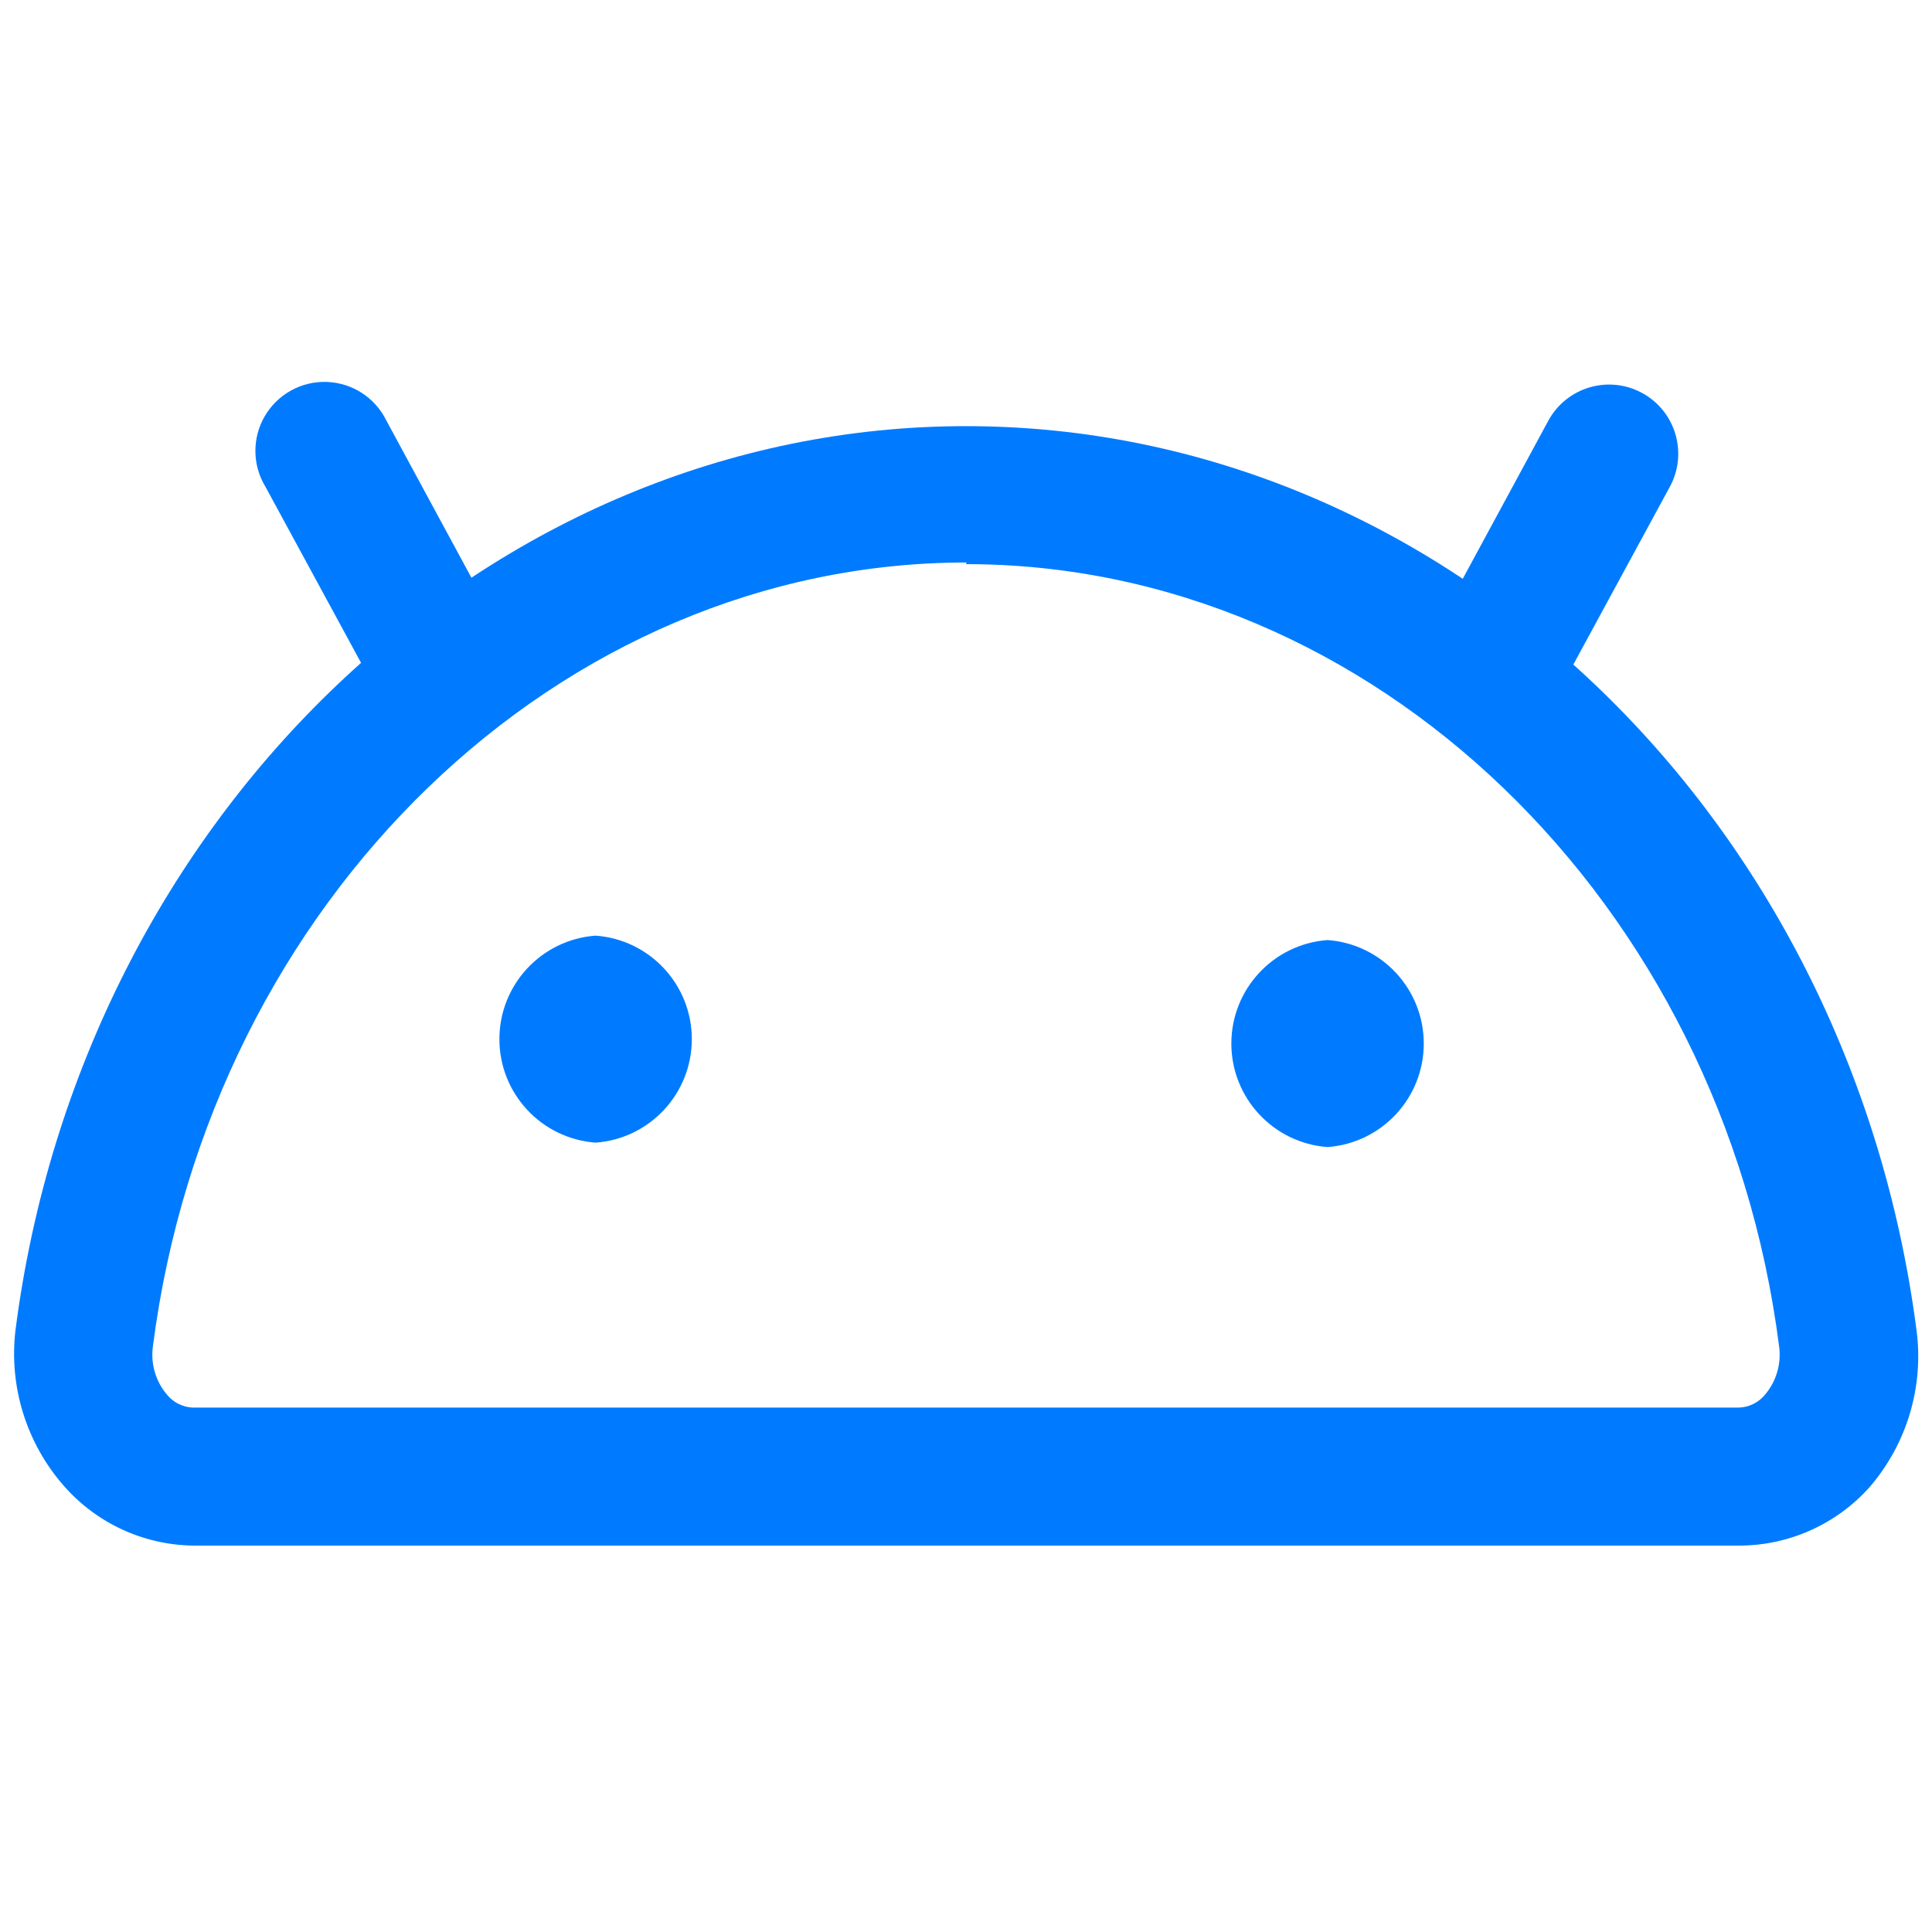
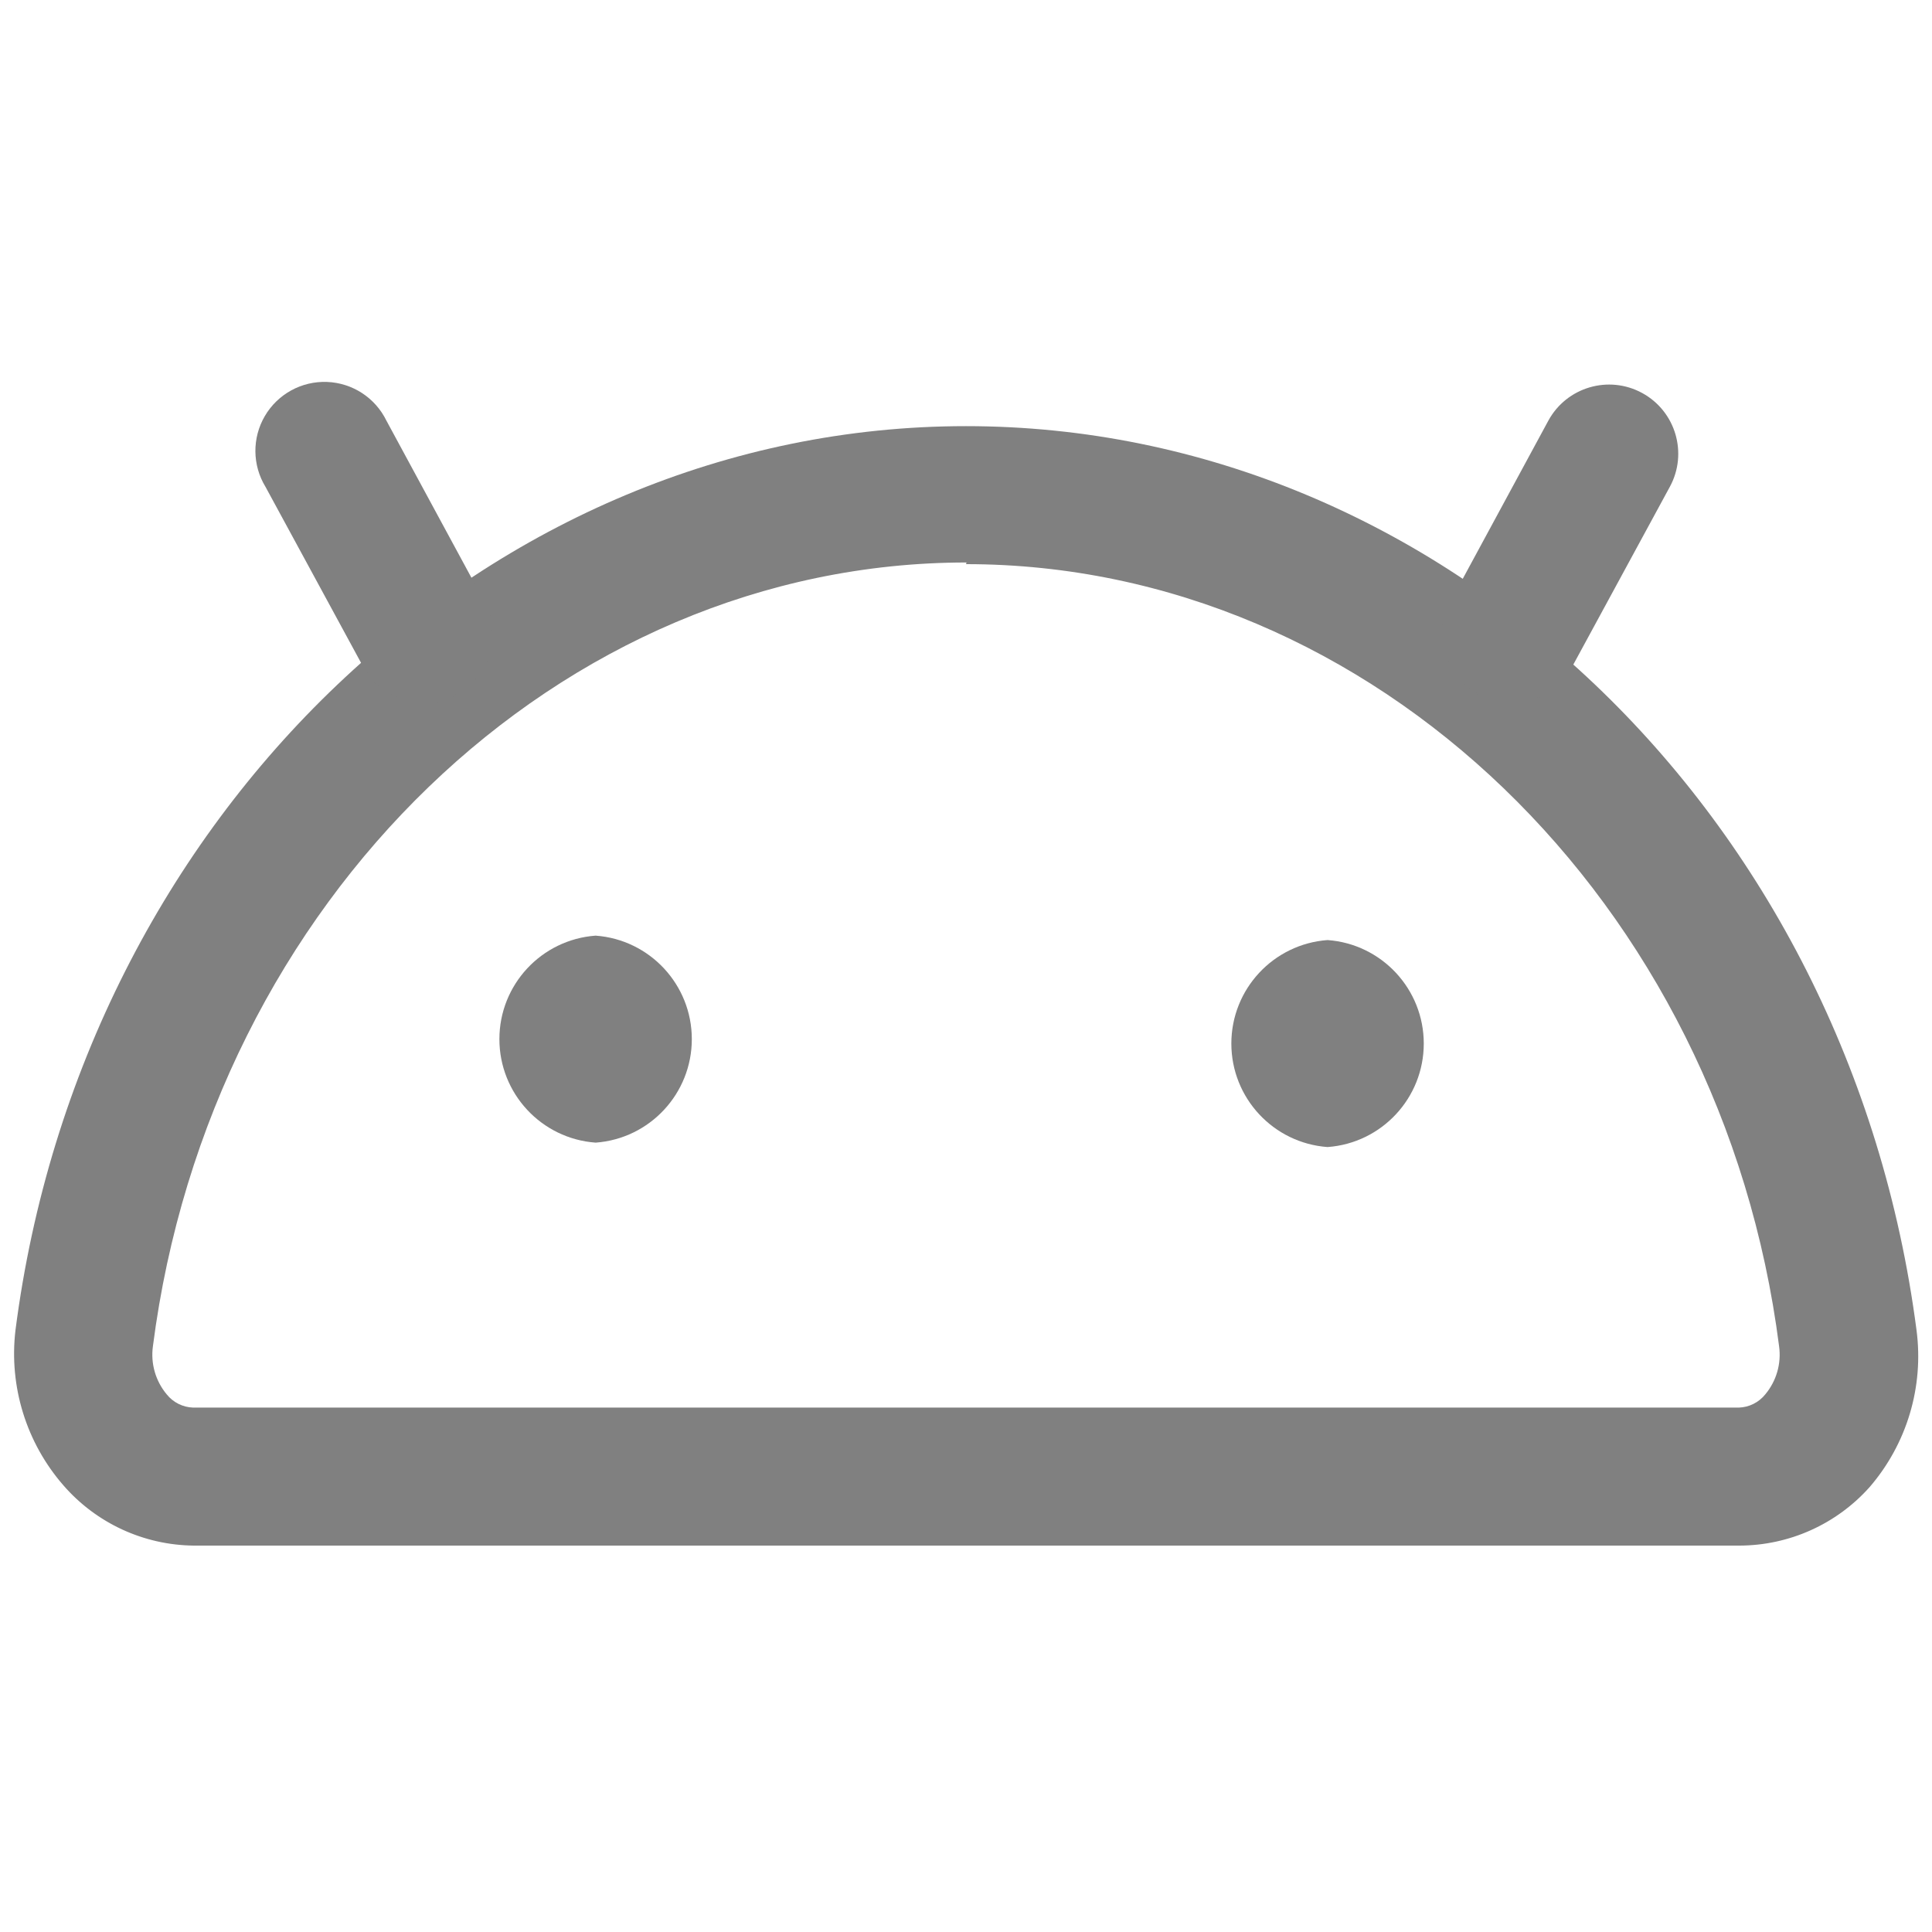
<svg xmlns="http://www.w3.org/2000/svg" data-name="Layer 2" id="Layer_2" viewBox="0 0 35 35">
-   <path d="M31.51,28h-28a3.17,3.17,0,0,1-2.36-1.09A3.63,3.63,0,0,1,.28,24.1C1.48,14.76,8.88,7.72,17.5,7.72s16,7,17.22,16.38a3.63,3.63,0,0,1-.85,2.84A3.17,3.17,0,0,1,31.51,28Zm-14-17.81c-7.37,0-13.7,6.11-14.74,14.2a1.12,1.12,0,0,0,.25.87.64.64,0,0,0,.48.24h28a.64.64,0,0,0,.48-.24,1.12,1.12,0,0,0,.25-.87C31.2,16.33,24.87,10.22,17.5,10.22Z" style="fill:#007bff" />
-   <path d="M27.38,12.74a1.17,1.17,0,0,1-.6-.16,1.24,1.24,0,0,1-.5-1.69l1.77-3.27a1.25,1.25,0,1,1,2.2,1.2l-1.77,3.26A1.26,1.26,0,0,1,27.38,12.74Z" style="fill:#007bff" />
-   <path d="M7.68,12.74a1.26,1.26,0,0,1-1.1-.66L4.81,8.82A1.25,1.25,0,1,1,7,7.62l1.77,3.27a1.25,1.25,0,0,1-.5,1.69A1.2,1.2,0,0,1,7.68,12.74Z" style="fill:#007bff" />
-   <path d="M10.79,20.7a1.88,1.88,0,0,0,0-3.75,1.88,1.88,0,0,0,0,3.75Z" style="fill:#007bff" />
-   <path d="M24.05,20.78a1.88,1.88,0,0,0,0-3.75,1.88,1.88,0,0,0,0,3.75Z" style="fill:#007bff" />
+   <path d="M31.51,28h-28a3.17,3.17,0,0,1-2.36-1.09A3.63,3.63,0,0,1,.28,24.1C1.48,14.76,8.88,7.72,17.5,7.72s16,7,17.22,16.38a3.63,3.63,0,0,1-.85,2.84A3.17,3.17,0,0,1,31.51,28Zm-14-17.81c-7.37,0-13.7,6.11-14.74,14.2a1.12,1.12,0,0,0,.25.87.64.64,0,0,0,.48.24h28a.64.64,0,0,0,.48-.24,1.12,1.12,0,0,0,.25-.87C31.2,16.33,24.87,10.22,17.5,10.22Z" style="fill:gray" />
+   <path d="M27.38,12.74a1.17,1.17,0,0,1-.6-.16,1.24,1.24,0,0,1-.5-1.69l1.77-3.27a1.25,1.25,0,1,1,2.2,1.2l-1.77,3.26A1.26,1.26,0,0,1,27.38,12.74Z" style="fill:gray" />
+   <path d="M7.68,12.74a1.26,1.26,0,0,1-1.1-.66L4.81,8.82A1.25,1.25,0,1,1,7,7.62l1.77,3.27a1.25,1.25,0,0,1-.5,1.69A1.2,1.2,0,0,1,7.68,12.74Z" style="fill:gray" />
+   <path d="M10.79,20.7a1.88,1.88,0,0,0,0-3.75,1.88,1.88,0,0,0,0,3.75Z" style="fill:gray" />
+   <path d="M24.05,20.78a1.88,1.88,0,0,0,0-3.75,1.88,1.88,0,0,0,0,3.75Z" style="fill:gray" />
</svg>
